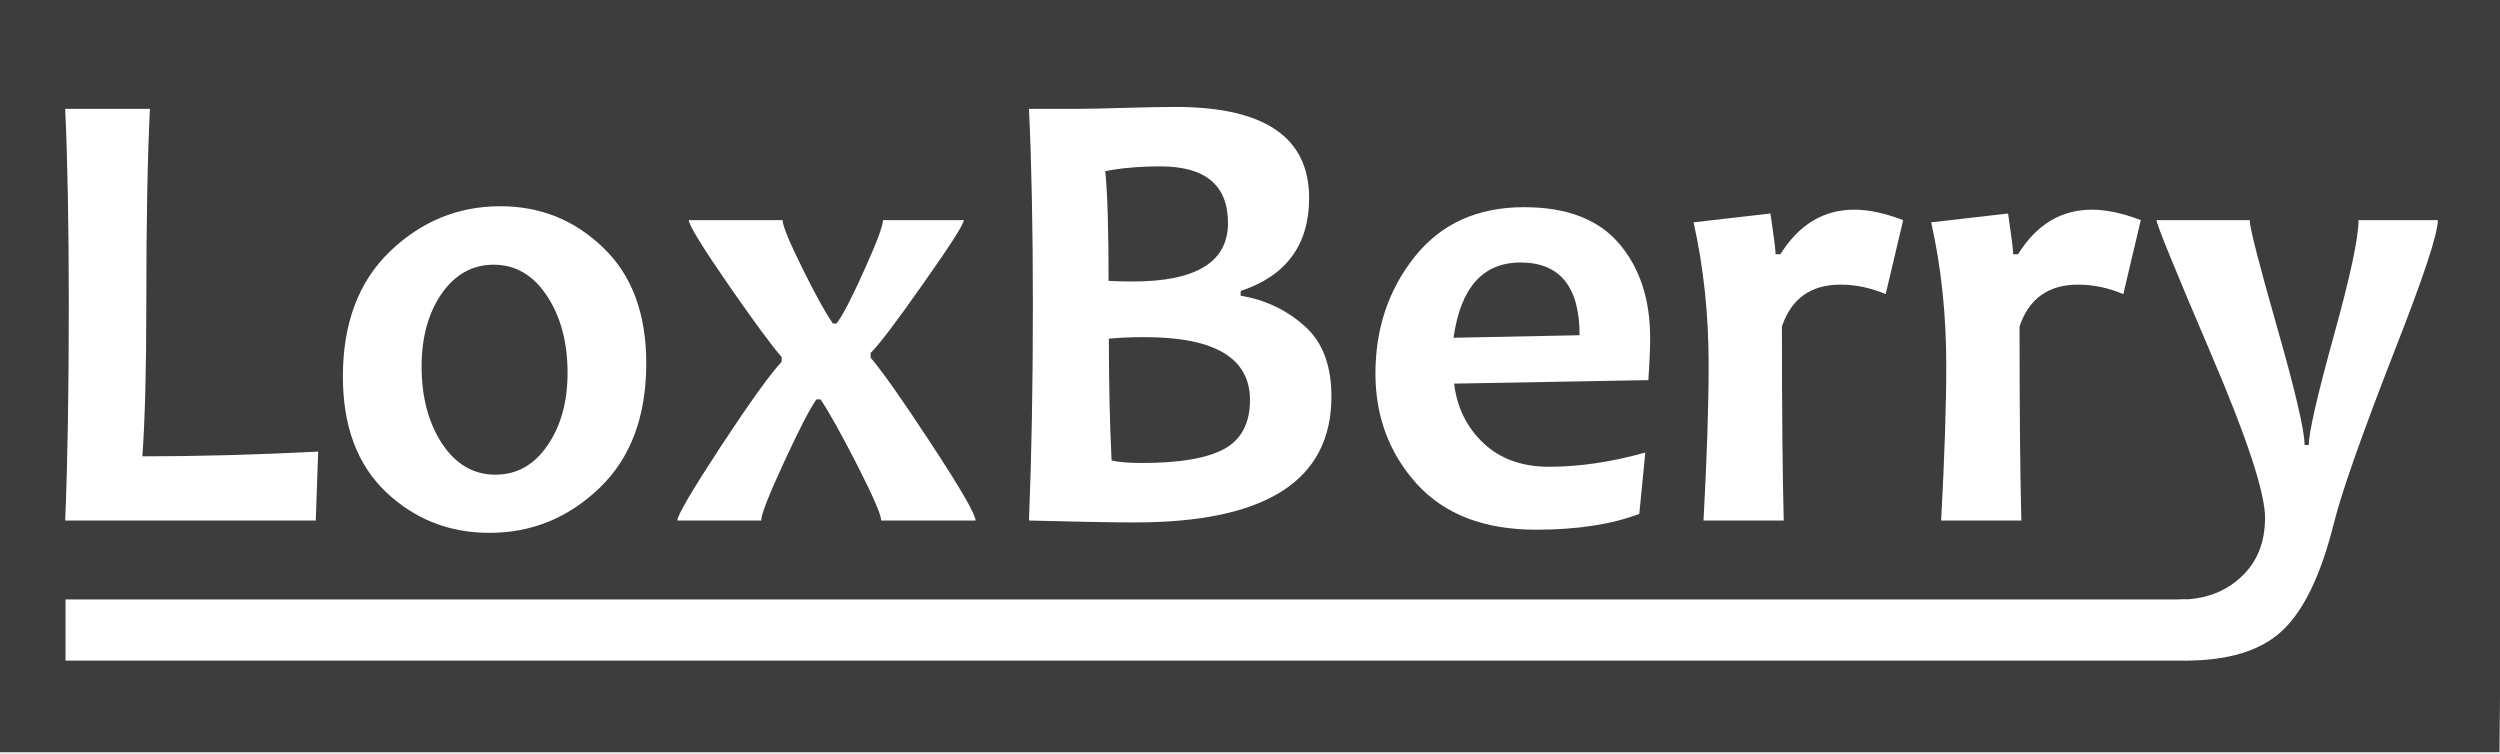
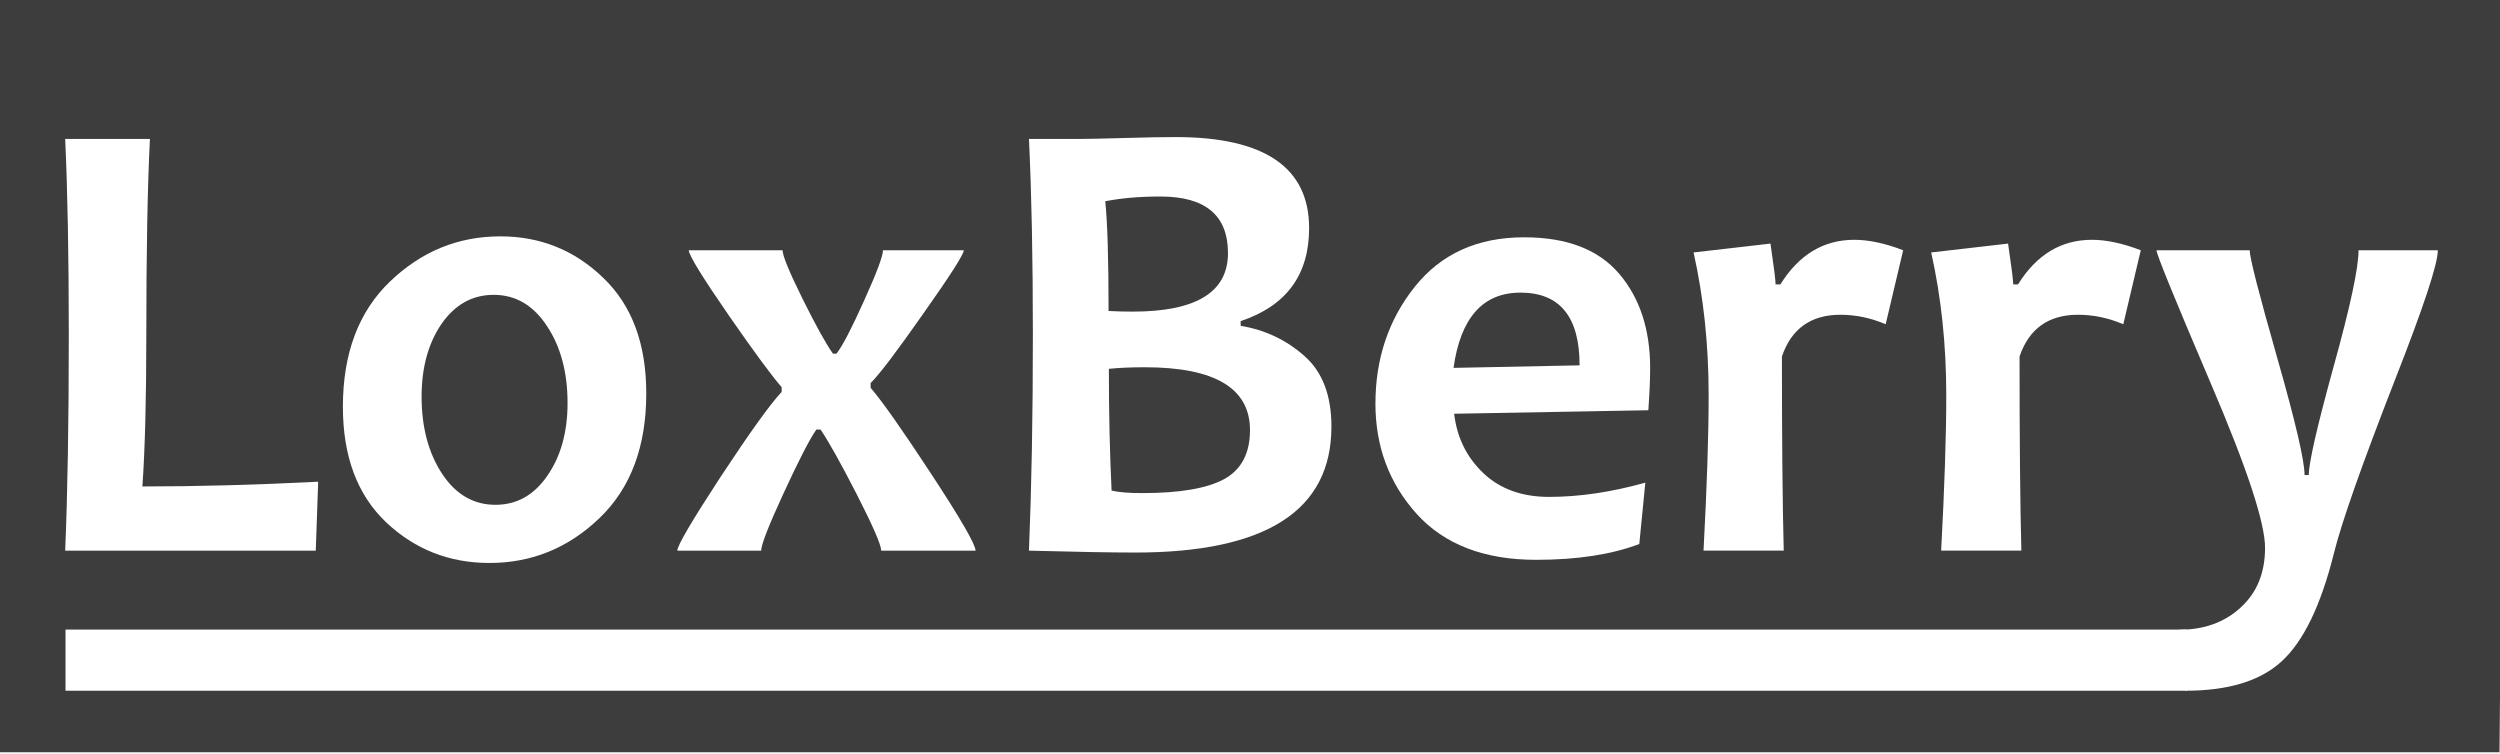
<svg xmlns="http://www.w3.org/2000/svg" width="166" height="50" viewBox="0 0 166 50" id="svg4288" version="1.1">
  <defs id="defs4290" />
  <g id="layer2" transform="translate(0,22)" />
  <g id="layer1" transform="translate(0,-1002.362)" />
  <g id="layer3" transform="translate(0,22)">
    <path style="fill:#3d3d3d;fill-opacity:1;stroke:none;stroke-opacity:1" d="m -0.926,-22.164 0,50.109 166.891,0 0.484,-50.109 -167.375,0 z" id="rect5509" />
-     <path id="path6197" style="font-style:normal;font-variant:normal;font-weight:bold;font-stretch:normal;font-size:medium;line-height:125%;font-family:Candara;-inkscape-font-specification:'Candara, Bold';text-align:start;letter-spacing:0px;word-spacing:0px;writing-mode:lr-tb;text-anchor:start;fill:#ffffff;fill-opacity:1;stroke:none;stroke-width:1px;stroke-linecap:butt;stroke-linejoin:miter;stroke-opacity:1" d="m 21.127,7.986 -0.16,4.577 -16.639,0 q 0.24,-5.69 0.24,-14.298 0,-7.894 -0.24,-13.038 l 5.627,0 q -0.24,4.766 -0.24,13.038 0,6.32 -0.26,10.036 5.526,0 11.674,-0.315 z" />
-     <path id="path6199" style="font-style:normal;font-variant:normal;font-weight:bold;font-stretch:normal;font-size:medium;line-height:125%;font-family:Candara;-inkscape-font-specification:'Candara, Bold';text-align:start;letter-spacing:0px;word-spacing:0px;writing-mode:lr-tb;text-anchor:start;fill:#ffffff;fill-opacity:1;stroke:none;stroke-width:1px;stroke-linecap:butt;stroke-linejoin:miter;stroke-opacity:1" d="m 42.912,2.128 q 0,5.291 -3.104,8.272 -3.104,2.981 -7.309,2.981 -4.005,0 -6.868,-2.708 -2.863,-2.729 -2.863,-7.663 0,-5.312 3.124,-8.314 3.124,-3.002 7.329,-3.002 3.985,0 6.828,2.75 2.863,2.729 2.863,7.684 z m -5.226,0.63 q 0,-3.044 -1.362,-5.102 -1.362,-2.079 -3.544,-2.079 -2.122,0 -3.464,1.932 -1.322,1.932 -1.322,4.829 0,3.044 1.362,5.123 1.362,2.058 3.544,2.058 2.122,0 3.444,-1.932 1.342,-1.932 1.342,-4.829 z" />
-     <path id="path6201" style="font-style:normal;font-variant:normal;font-weight:bold;font-stretch:normal;font-size:medium;line-height:125%;font-family:Candara;-inkscape-font-specification:'Candara, Bold';text-align:start;letter-spacing:0px;word-spacing:0px;writing-mode:lr-tb;text-anchor:start;fill:#ffffff;fill-opacity:1;stroke:none;stroke-width:1px;stroke-linecap:butt;stroke-linejoin:miter;stroke-opacity:1" d="m 64.778,12.563 -6.267,0 q 0,-0.567 -1.642,-3.779 -1.562,-3.044 -2.383,-4.262 l -0.28,0 q -0.661,0.945 -2.163,4.199 -1.502,3.254 -1.502,3.842 l -5.567,0 q 0,-0.504 2.883,-4.913 2.903,-4.409 4.045,-5.627 l 0,-0.315 Q 50.942,0.616 48.419,-3.016 45.736,-6.9 45.736,-7.383 l 6.227,0 q 0,0.546 1.342,3.254 1.302,2.624 2.002,3.611 l 0.24,0 q 0.621,-0.819 1.842,-3.548 1.241,-2.75 1.241,-3.317 l 5.366,0 q 0,0.399 -2.683,4.199 -2.663,3.8 -3.504,4.619 l 0,0.315 q 1.141,1.323 4.005,5.69 2.963,4.514 2.963,5.123 z" />
-     <path id="path6203" style="font-style:normal;font-variant:normal;font-weight:bold;font-stretch:normal;font-size:medium;line-height:125%;font-family:Candara;-inkscape-font-specification:'Candara, Bold';text-align:start;letter-spacing:0px;word-spacing:0px;writing-mode:lr-tb;text-anchor:start;fill:#ffffff;fill-opacity:1;stroke:none;stroke-width:1px;stroke-linecap:butt;stroke-linejoin:miter;stroke-opacity:1" d="m 88.406,4.333 q 0,8.356 -13.035,8.356 -2.263,0 -7.048,-0.126 0.26,-6.341 0.26,-14.298 0,-7.642 -0.26,-13.038 l 3.244,0 q 0.921,0 3.084,-0.063 2.183,-0.063 3.404,-0.063 8.87,0 8.87,6.047 0,4.661 -4.545,6.173 l 0,0.315 q 2.423,0.399 4.225,1.995 1.802,1.575 1.802,4.703 z m -5.406,0.231 q 0,-4.178 -6.988,-4.178 -1.382,0 -2.383,0.105 0,4.388 0.18,8.083 0.681,0.168 2.042,0.168 3.704,0 5.426,-0.924 1.722,-0.945 1.722,-3.254 z M 81.538,-7.194 q 0,-3.758 -4.485,-3.758 -2.062,0 -3.664,0.315 0.22,2.121 0.22,7.286 0.761,0.042 1.602,0.042 6.327,0 6.327,-3.884 z" />
-     <path id="path6205" style="font-style:normal;font-variant:normal;font-weight:bold;font-stretch:normal;font-size:medium;line-height:125%;font-family:Candara;-inkscape-font-specification:'Candara, Bold';text-align:start;letter-spacing:0px;word-spacing:0px;writing-mode:lr-tb;text-anchor:start;fill:#ffffff;fill-opacity:1;stroke:none;stroke-width:1px;stroke-linecap:butt;stroke-linejoin:miter;stroke-opacity:1" d="m 109.57,0.448 q 0,1.071 -0.12,2.792 L 96.555,3.472 q 0.28,2.373 1.942,3.947 1.662,1.575 4.365,1.575 3.004,0 6.387,-0.945 l -0.4,4.073 q -2.763,1.05 -6.848,1.05 -5.166,0 -7.929,-3.044 -2.743,-3.044 -2.743,-7.328 0,-4.472 2.603,-7.747 2.623,-3.296 7.269,-3.296 4.245,0 6.307,2.415 2.062,2.415 2.062,6.278 z m -4.685,-0.189 q 0,-4.829 -3.925,-4.829 -3.744,0 -4.445,4.997 l 8.37,-0.168 z" />
-     <path id="path6207" style="font-style:normal;font-variant:normal;font-weight:bold;font-stretch:normal;font-size:medium;line-height:125%;font-family:Candara;-inkscape-font-specification:'Candara, Bold';text-align:start;letter-spacing:0px;word-spacing:0px;writing-mode:lr-tb;text-anchor:start;fill:#ffffff;fill-opacity:1;stroke:none;stroke-width:1px;stroke-linecap:butt;stroke-linejoin:miter;stroke-opacity:1" d="m 126.37,-7.383 -1.161,4.913 q -1.482,-0.63 -3.004,-0.63 -2.943,0 -3.885,2.771 0,8.377 0.12,12.891 l -5.326,0 q 0.34,-6.32 0.34,-10.33 0,-4.997 -1.001,-9.469 l 5.106,-0.588 q 0.34,2.31 0.34,2.708 l 0.32,0 q 1.842,-2.96 4.906,-2.96 1.442,0 3.244,0.693 z" />
-     <path id="path6209" style="font-style:normal;font-variant:normal;font-weight:bold;font-stretch:normal;font-size:medium;line-height:125%;font-family:Candara;-inkscape-font-specification:'Candara, Bold';text-align:start;letter-spacing:0px;word-spacing:0px;writing-mode:lr-tb;text-anchor:start;fill:#ffffff;fill-opacity:1;stroke:none;stroke-width:1px;stroke-linecap:butt;stroke-linejoin:miter;stroke-opacity:1" d="m 142.148,-7.383 -1.161,4.913 q -1.482,-0.63 -3.004,-0.63 -2.943,0 -3.885,2.771 0,8.377 0.12,12.891 l -5.326,0 q 0.34,-6.32 0.34,-10.33 0,-4.997 -1.001,-9.469 l 5.106,-0.588 q 0.34,2.31 0.34,2.708 l 0.32,0 q 1.842,-2.96 4.906,-2.96 1.442,0 3.244,0.693 z" />
-     <path id="path6211" style="font-style:normal;font-variant:normal;font-weight:bold;font-stretch:normal;font-size:medium;line-height:125%;font-family:Candara;-inkscape-font-specification:'Candara, Bold';text-align:start;letter-spacing:0px;word-spacing:0px;writing-mode:lr-tb;text-anchor:start;fill:#ffffff;fill-opacity:1;stroke:none;stroke-width:1px;stroke-linecap:butt;stroke-linejoin:miter;stroke-opacity:1" d="m 161.872,-7.383 q 0,1.365 -2.863,8.65 -3.264,8.377 -4.025,11.422 -1.302,5.249 -3.504,7.244 -2.122,1.932 -6.367,1.932 l -0.4,-4.052 q 2.483,0 4.085,-1.491 1.602,-1.47 1.602,-3.947 0,-2.498 -3.604,-10.918 -3.604,-8.44 -3.604,-8.839 l 6.187,0 q 0,0.735 1.822,7.118 1.822,6.383 1.822,7.81 l 0.28,0 q 0,-1.218 1.642,-7.181 1.662,-5.984 1.662,-7.747 l 5.266,0 z" />
-     <rect style="opacity:1;fill:#ffffff;fill-opacity:1;stroke:none;stroke-width:1;stroke-miterlimit:4;stroke-dasharray:none;stroke-opacity:1" id="rect4146" width="140.849" height="4.06" x="4.351" y="17.804" />
+     <path id="path6197" style="font-style:normal;font-variant:normal;font-weight:bold;font-stretch:normal;font-size:medium;line-height:125%;font-family:Candara;-inkscape-font-specification:'Candara, Bold';text-align:start;letter-spacing:0px;word-spacing:0px;writing-mode:lr-tb;text-anchor:start;fill:#ffffff;fill-opacity:1;stroke:none;stroke-width:1px;stroke-linecap:butt;stroke-linejoin:miter;stroke-opacity:1" d="m 21.127,9.986 -0.16,4.577 -16.639,0 q 0.24,-5.69 0.24,-14.298 0,-7.894 -0.24,-13.038 l 5.627,0 q -0.24,4.766 -0.24,13.038 0,6.32 -0.26,10.036 5.526,0 11.674,-0.315 z" />
+     <path id="path6199" style="font-style:normal;font-variant:normal;font-weight:bold;font-stretch:normal;font-size:medium;line-height:125%;font-family:Candara;-inkscape-font-specification:'Candara, Bold';text-align:start;letter-spacing:0px;word-spacing:0px;writing-mode:lr-tb;text-anchor:start;fill:#ffffff;fill-opacity:1;stroke:none;stroke-width:1px;stroke-linecap:butt;stroke-linejoin:miter;stroke-opacity:1" d="m 42.912,4.128 q 0,5.291 -3.104,8.272 -3.104,2.981 -7.309,2.981 -4.005,0 -6.868,-2.708 -2.863,-2.729 -2.863,-7.663 0,-5.312 3.124,-8.314 3.124,-3.002 7.329,-3.002 3.985,0 6.828,2.75 2.863,2.729 2.863,7.684 z M 37.686,4.758 q 0,-3.044 -1.362,-5.102 -1.362,-2.079 -3.544,-2.079 -2.122,0 -3.464,1.932 -1.322,1.932 -1.322,4.829 0,3.044 1.362,5.123 1.362,2.058 3.544,2.058 2.122,0 3.444,-1.932 1.342,-1.932 1.342,-4.829 z" />
+     <path id="path6201" style="font-style:normal;font-variant:normal;font-weight:bold;font-stretch:normal;font-size:medium;line-height:125%;font-family:Candara;-inkscape-font-specification:'Candara, Bold';text-align:start;letter-spacing:0px;word-spacing:0px;writing-mode:lr-tb;text-anchor:start;fill:#ffffff;fill-opacity:1;stroke:none;stroke-width:1px;stroke-linecap:butt;stroke-linejoin:miter;stroke-opacity:1" d="m 64.778,14.563 -6.267,0 q 0,-0.567 -1.642,-3.779 -1.562,-3.044 -2.383,-4.262 l -0.28,0 q -0.661,0.945 -2.163,4.199 -1.502,3.254 -1.502,3.842 l -5.567,0 q 0,-0.504 2.883,-4.913 2.903,-4.409 4.045,-5.627 l 0,-0.315 Q 50.942,2.616 48.419,-1.016 45.736,-4.9 45.736,-5.383 l 6.227,0 q 0,0.546 1.342,3.254 1.302,2.624 2.002,3.611 l 0.24,0 q 0.621,-0.819 1.842,-3.548 1.241,-2.75 1.241,-3.317 l 5.366,0 q 0,0.399 -2.683,4.199 -2.663,3.8 -3.504,4.619 l 0,0.315 q 1.141,1.323 4.005,5.69 2.963,4.514 2.963,5.123 z" />
+     <path id="path6203" style="font-style:normal;font-variant:normal;font-weight:bold;font-stretch:normal;font-size:medium;line-height:125%;font-family:Candara;-inkscape-font-specification:'Candara, Bold';text-align:start;letter-spacing:0px;word-spacing:0px;writing-mode:lr-tb;text-anchor:start;fill:#ffffff;fill-opacity:1;stroke:none;stroke-width:1px;stroke-linecap:butt;stroke-linejoin:miter;stroke-opacity:1" d="m 88.406,6.333 q 0,8.356 -13.035,8.356 -2.263,0 -7.048,-0.126 0.26,-6.341 0.26,-14.298 0,-7.642 -0.26,-13.038 l 3.244,0 q 0.921,0 3.084,-0.063 2.183,-0.063 3.404,-0.063 8.87,0 8.87,6.047 0,4.661 -4.545,6.173 l 0,0.315 q 2.423,0.399 4.225,1.995 1.802,1.575 1.802,4.703 z m -5.406,0.231 q 0,-4.178 -6.988,-4.178 -1.382,0 -2.383,0.105 0,4.388 0.18,8.083 0.681,0.168 2.042,0.168 3.704,0 5.426,-0.924 1.722,-0.945 1.722,-3.254 z M 81.538,-5.194 q 0,-3.758 -4.485,-3.758 -2.062,0 -3.664,0.315 0.22,2.121 0.22,7.286 0.761,0.042 1.602,0.042 6.327,0 6.327,-3.884 z" />
+     <path id="path6205" style="font-style:normal;font-variant:normal;font-weight:bold;font-stretch:normal;font-size:medium;line-height:125%;font-family:Candara;-inkscape-font-specification:'Candara, Bold';text-align:start;letter-spacing:0px;word-spacing:0px;writing-mode:lr-tb;text-anchor:start;fill:#ffffff;fill-opacity:1;stroke:none;stroke-width:1px;stroke-linecap:butt;stroke-linejoin:miter;stroke-opacity:1" d="m 109.57,2.448 q 0,1.071 -0.12,2.792 L 96.555,5.472 q 0.28,2.373 1.942,3.947 1.662,1.575 4.365,1.575 3.004,0 6.387,-0.945 l -0.4,4.073 q -2.763,1.05 -6.848,1.05 -5.166,0 -7.929,-3.044 -2.743,-3.044 -2.743,-7.328 0,-4.472 2.603,-7.747 2.623,-3.296 7.269,-3.296 4.245,0 6.307,2.415 2.062,2.415 2.062,6.278 z m -4.685,-0.189 q 0,-4.829 -3.925,-4.829 -3.744,0 -4.445,4.997 l 8.37,-0.168 z" />
+     <path id="path6207" style="font-style:normal;font-variant:normal;font-weight:bold;font-stretch:normal;font-size:medium;line-height:125%;font-family:Candara;-inkscape-font-specification:'Candara, Bold';text-align:start;letter-spacing:0px;word-spacing:0px;writing-mode:lr-tb;text-anchor:start;fill:#ffffff;fill-opacity:1;stroke:none;stroke-width:1px;stroke-linecap:butt;stroke-linejoin:miter;stroke-opacity:1" d="m 126.37,-5.383 -1.161,4.913 q -1.482,-0.63 -3.004,-0.63 -2.943,0 -3.885,2.771 0,8.377 0.12,12.891 l -5.326,0 q 0.34,-6.32 0.34,-10.33 0,-4.997 -1.001,-9.469 l 5.106,-0.588 q 0.34,2.31 0.34,2.708 l 0.32,0 q 1.842,-2.96 4.906,-2.96 1.442,0 3.244,0.693 z" />
+     <path id="path6209" style="font-style:normal;font-variant:normal;font-weight:bold;font-stretch:normal;font-size:medium;line-height:125%;font-family:Candara;-inkscape-font-specification:'Candara, Bold';text-align:start;letter-spacing:0px;word-spacing:0px;writing-mode:lr-tb;text-anchor:start;fill:#ffffff;fill-opacity:1;stroke:none;stroke-width:1px;stroke-linecap:butt;stroke-linejoin:miter;stroke-opacity:1" d="m 142.148,-5.383 -1.161,4.913 q -1.482,-0.63 -3.004,-0.63 -2.943,0 -3.885,2.771 0,8.377 0.12,12.891 l -5.326,0 q 0.34,-6.32 0.34,-10.33 0,-4.997 -1.001,-9.469 l 5.106,-0.588 q 0.34,2.31 0.34,2.708 l 0.32,0 q 1.842,-2.96 4.906,-2.96 1.442,0 3.244,0.693 z" />
+     <path id="path6211" style="font-style:normal;font-variant:normal;font-weight:bold;font-stretch:normal;font-size:medium;line-height:125%;font-family:Candara;-inkscape-font-specification:'Candara, Bold';text-align:start;letter-spacing:0px;word-spacing:0px;writing-mode:lr-tb;text-anchor:start;fill:#ffffff;fill-opacity:1;stroke:none;stroke-width:1px;stroke-linecap:butt;stroke-linejoin:miter;stroke-opacity:1" d="m 161.872,-5.383 q 0,1.365 -2.863,8.65 -3.264,8.377 -4.025,11.422 -1.302,5.249 -3.504,7.244 -2.122,1.932 -6.367,1.932 l -0.4,-4.052 q 2.483,0 4.085,-1.491 1.602,-1.47 1.602,-3.947 0,-2.498 -3.604,-10.918 -3.604,-8.44 -3.604,-8.839 l 6.187,0 q 0,0.735 1.822,7.118 1.822,6.383 1.822,7.81 l 0.28,0 q 0,-1.218 1.642,-7.181 1.662,-5.984 1.662,-7.747 l 5.266,0 z" />
+     <rect style="opacity:1;fill:#ffffff;fill-opacity:1;stroke:none;stroke-width:1;stroke-miterlimit:4;stroke-dasharray:none;stroke-opacity:1" id="rect4146" width="140.849" height="4.06" x="4.351" y="19.804" />
  </g>
</svg>
